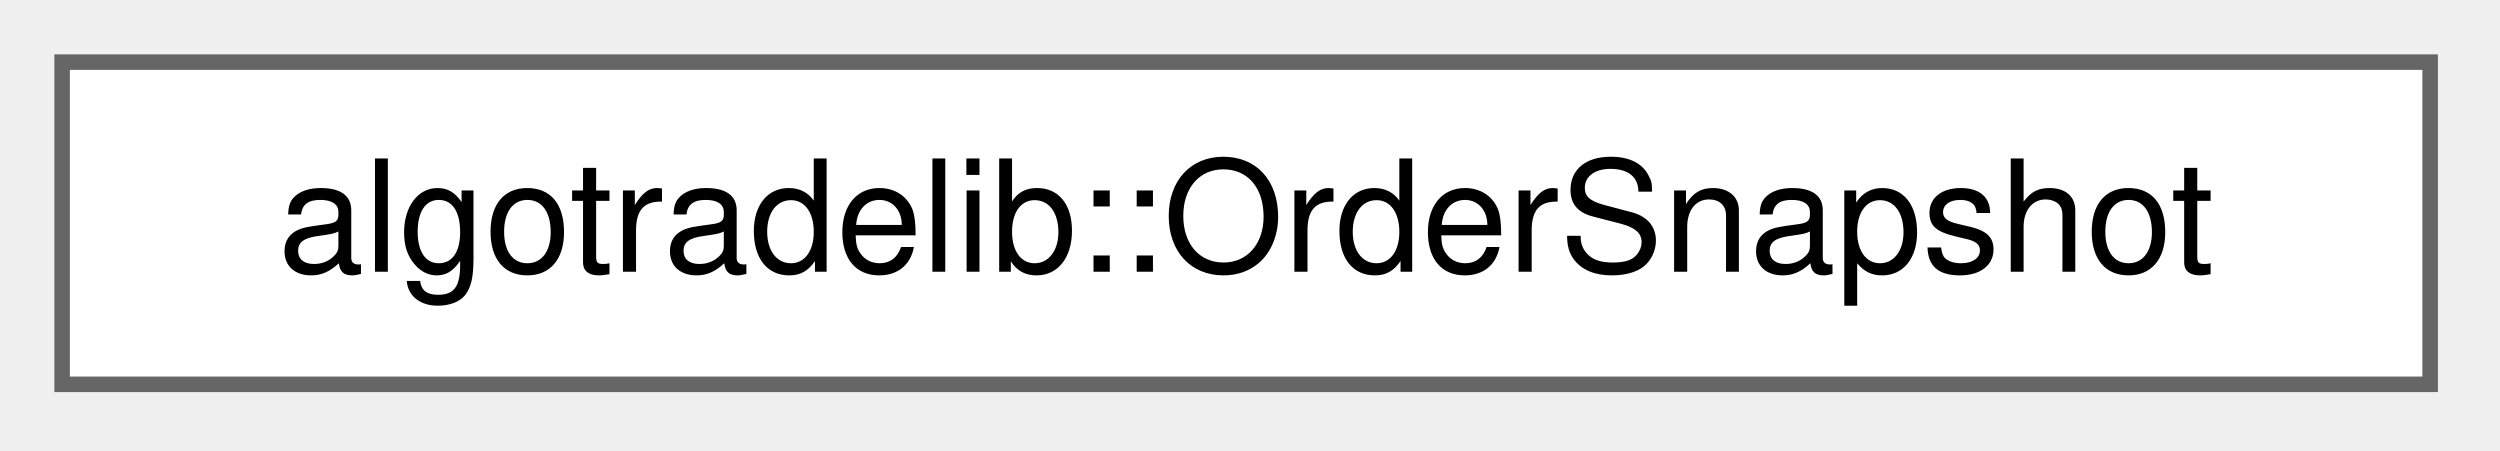
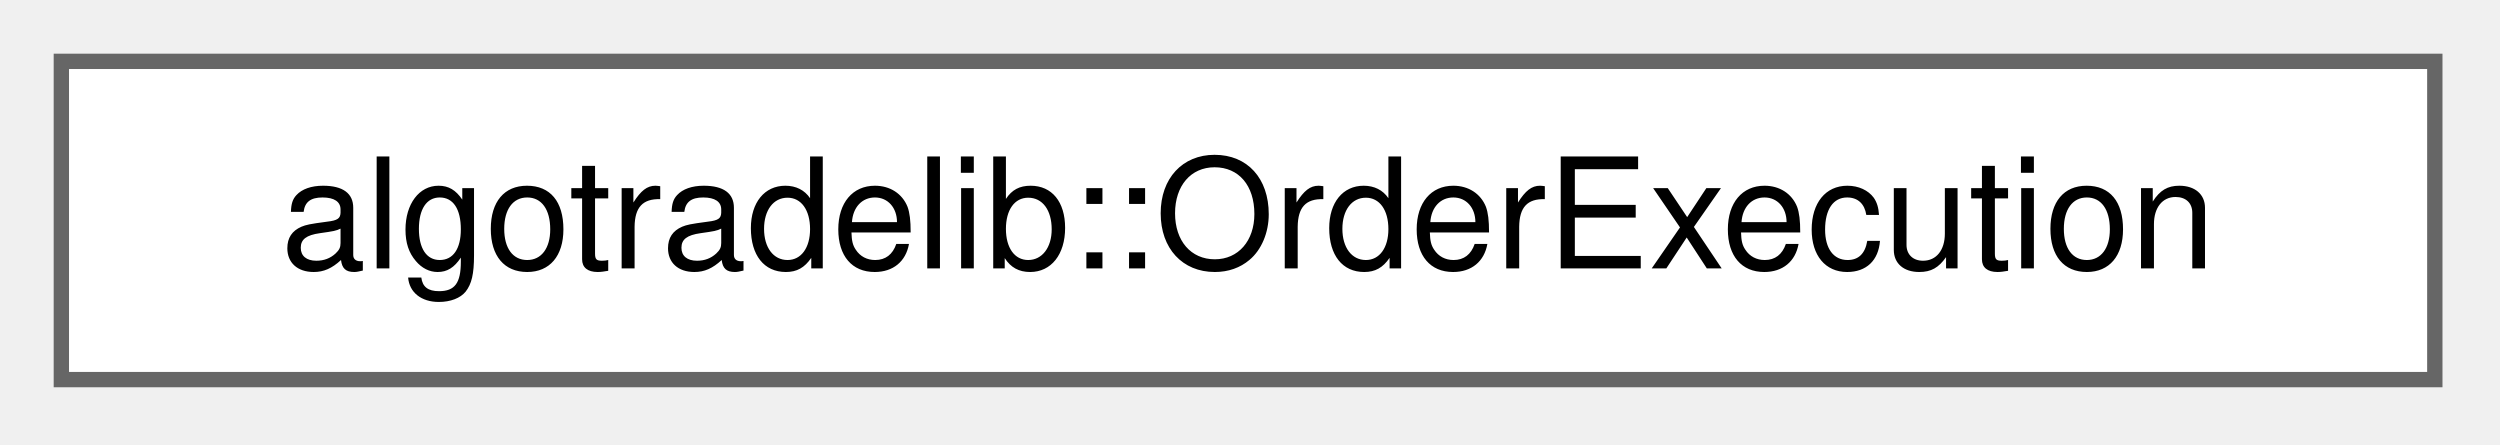
- <svg xmlns="http://www.w3.org/2000/svg" xmlns:xlink="http://www.w3.org/1999/xlink" width="161pt" height="29pt" viewBox="0.00 0.00 161.00 29.00">
+ <svg xmlns="http://www.w3.org/2000/svg" xmlns:xlink="http://www.w3.org/1999/xlink" width="163pt" height="29pt" viewBox="0.00 0.00 163.00 29.00">
  <g id="graph0" class="graph" transform="scale(1 1) rotate(0) translate(4 24.75)">
    <g id="Node000000" class="node">
      <g id="a_Node000000">
-         <a xlink:href="structalgotradelib_1_1OrderSnapshot.html" target="_top" xlink:title="The state of one order, as a broker listing reported it.">
-           <polygon fill="white" stroke="#666666" points="152.5,-20.75 0,-20.75 0,0 152.5,0 152.5,-20.75" />
-           <text xml:space="preserve" text-anchor="middle" x="76.25" y="-7.25" font-family="Helvetica,sans-Serif" font-size="10.00">algotradelib::OrderSnapshot</text>
+         <a xlink:href="structalgotradelib_1_1OrderExecution.html" target="_top" xlink:title="What has filled on one order, and what it cost.">
+           <polygon fill="white" stroke="#666666" points="154.75,-20.75 0,-20.75 0,0 154.75,0 154.75,-20.75" />
+           <text xml:space="preserve" text-anchor="middle" x="77.38" y="-7.25" font-family="Helvetica,sans-Serif" font-size="10.00">algotradelib::OrderExecution</text>
        </a>
      </g>
    </g>
  </g>
</svg>
